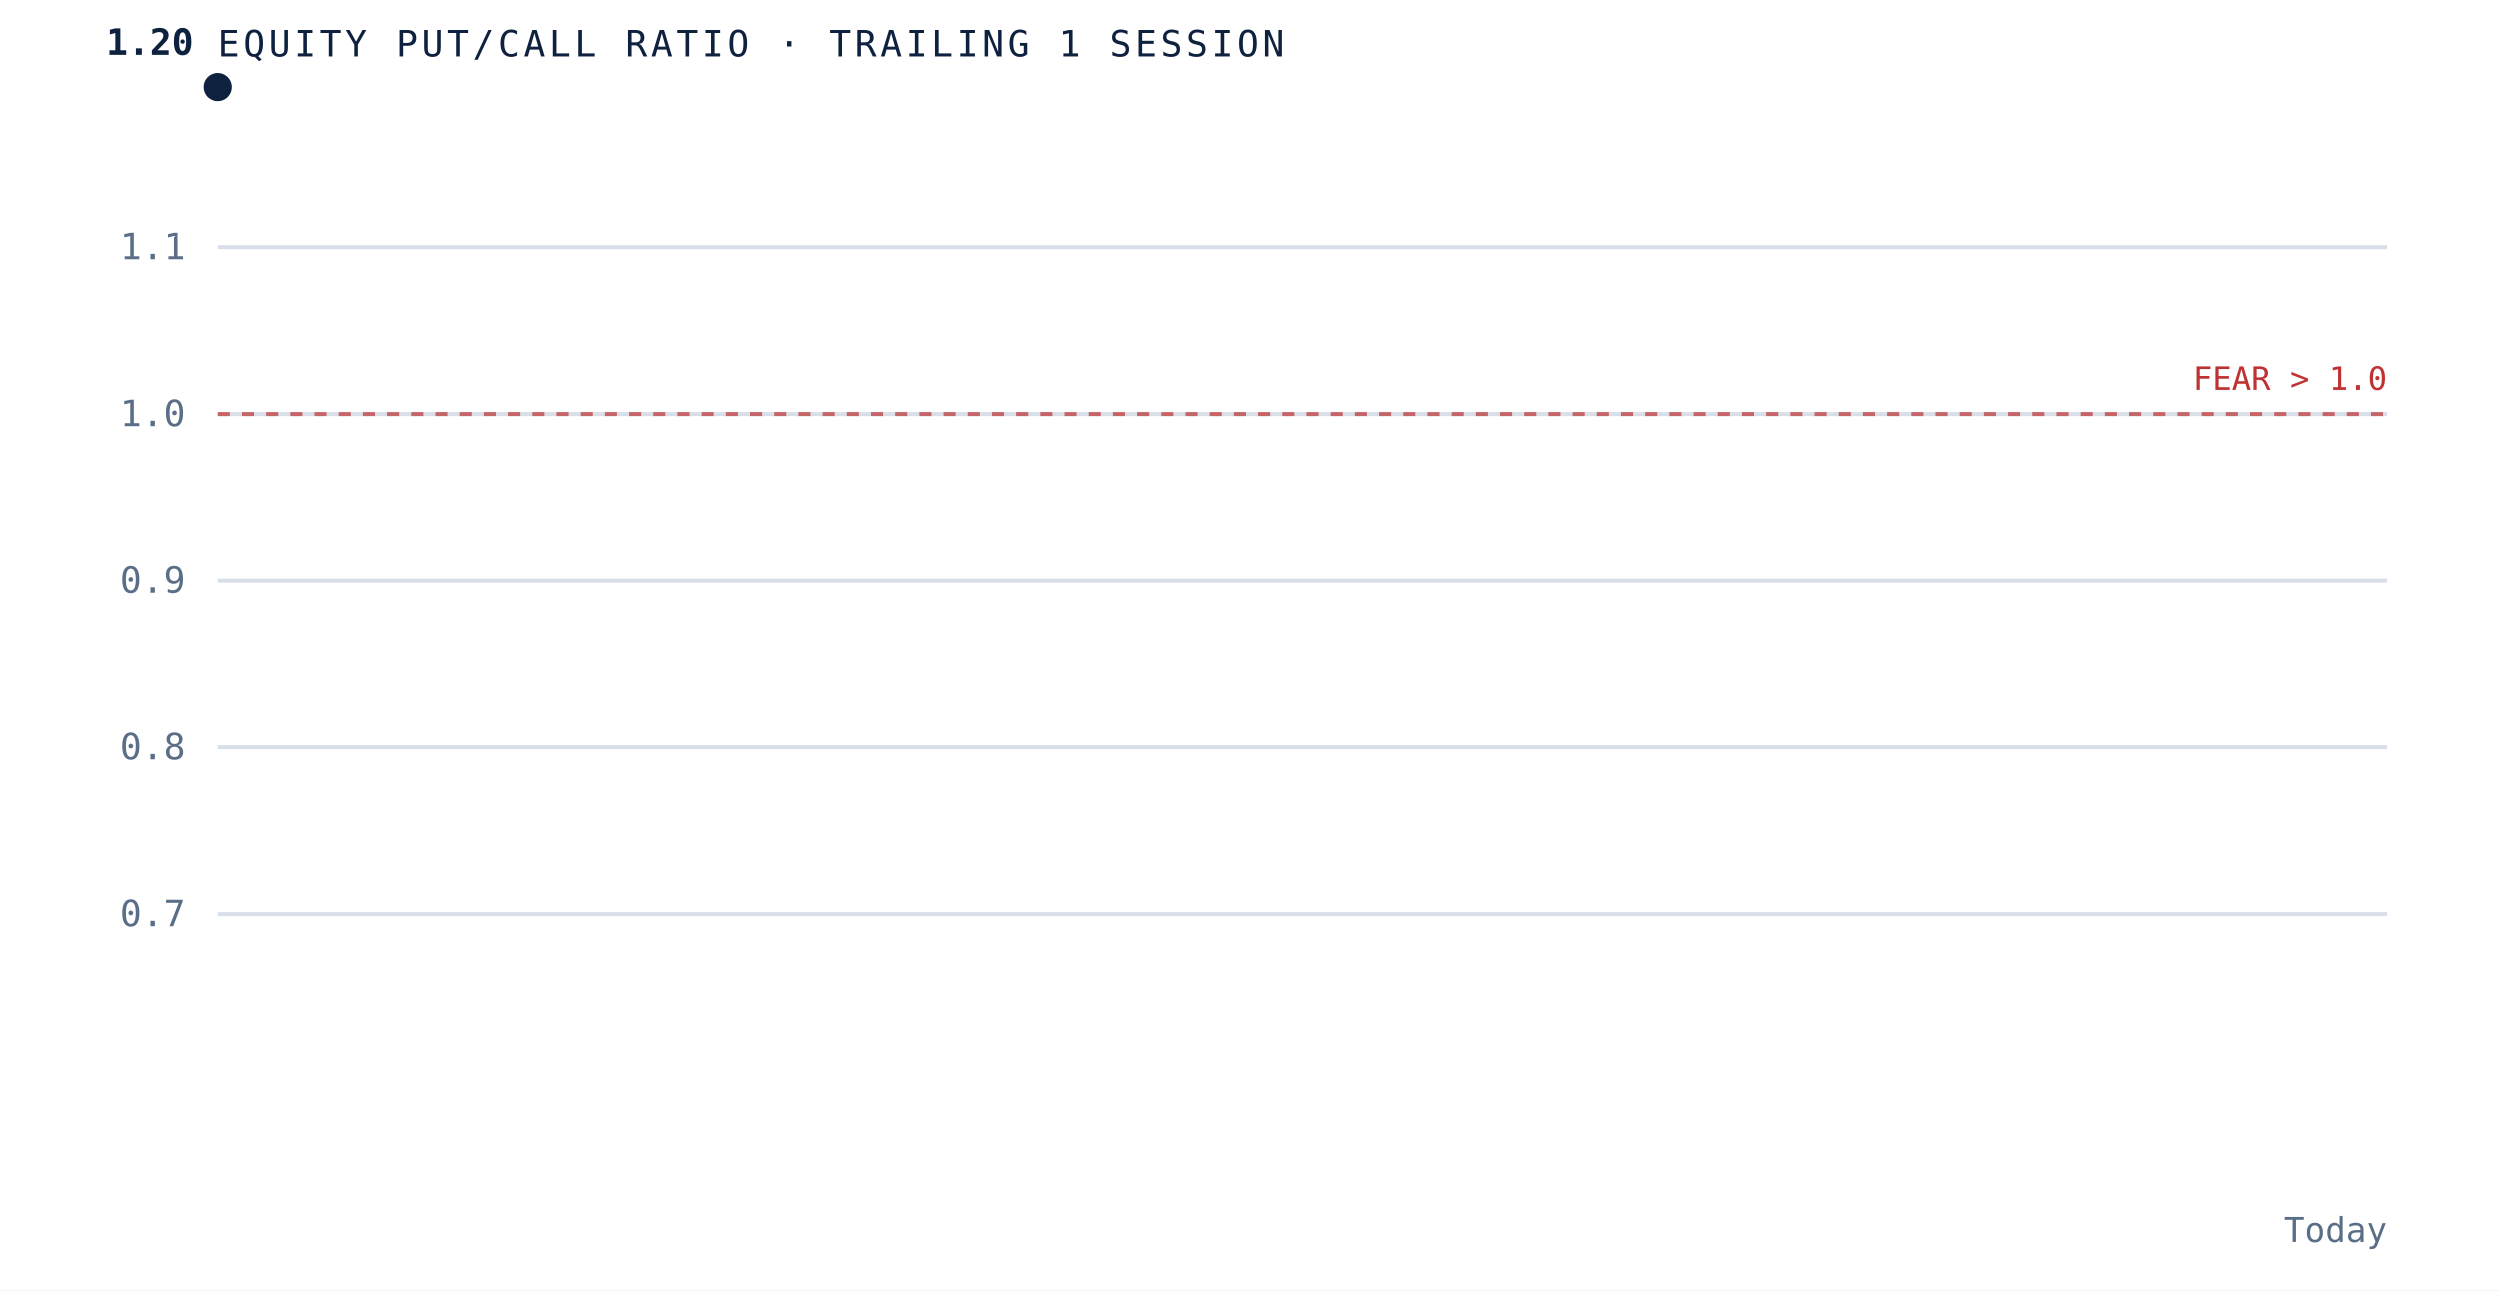
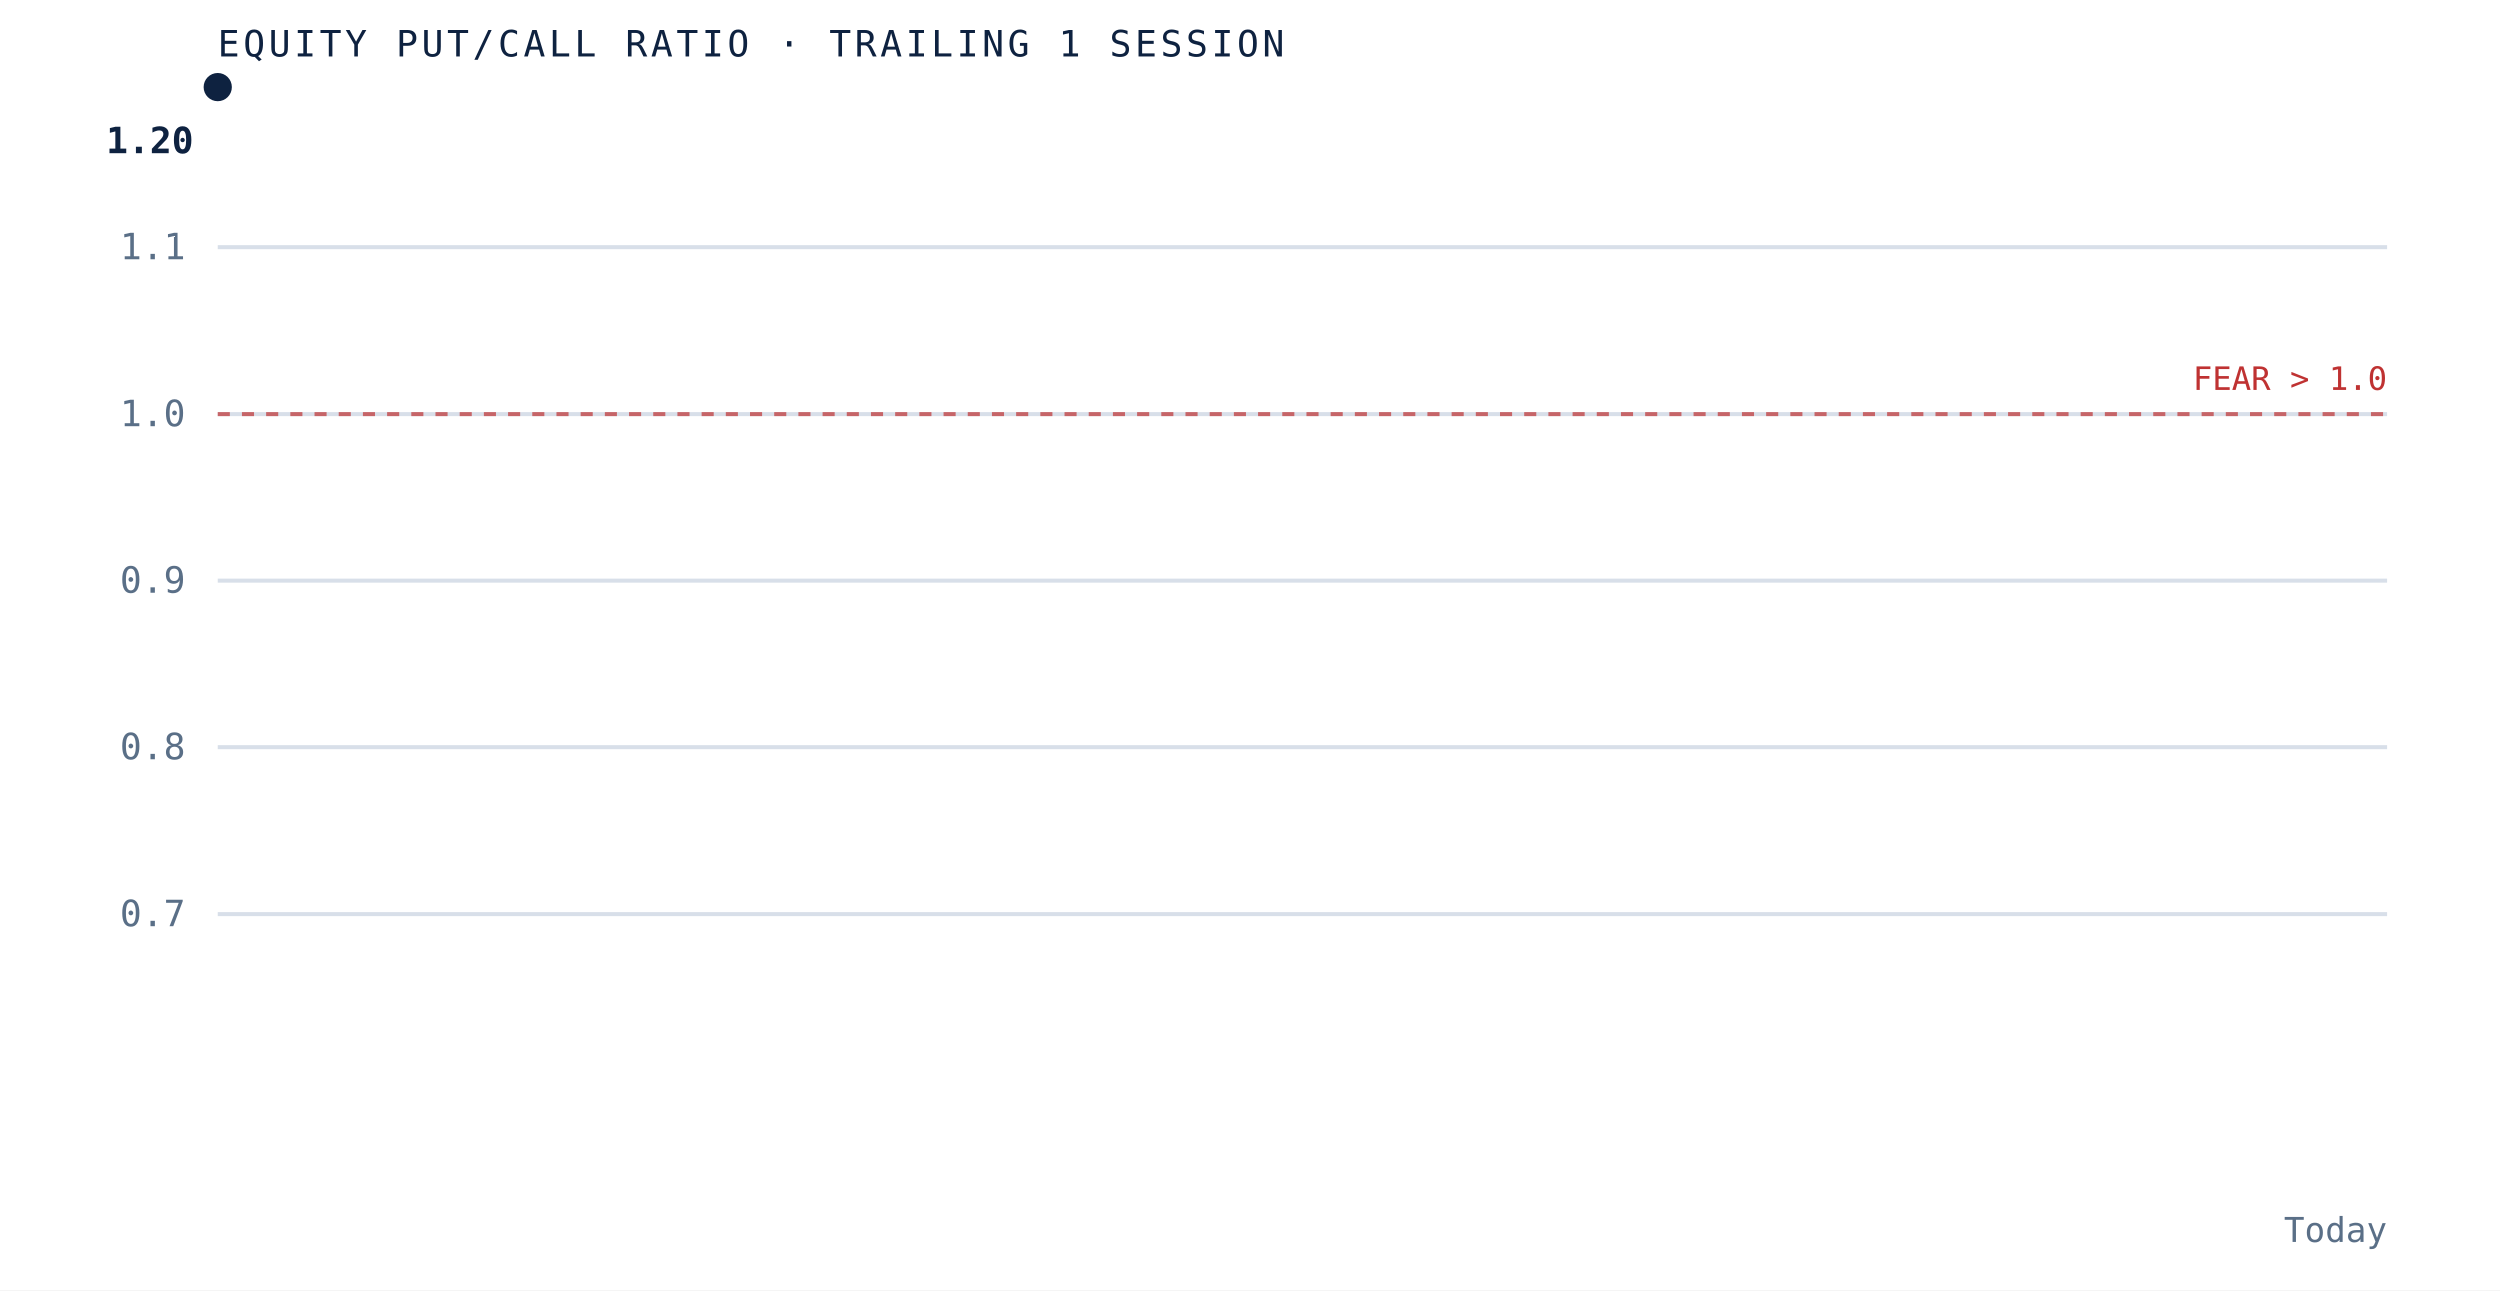
<svg xmlns="http://www.w3.org/2000/svg" viewBox="0 0 620 320" role="img" aria-label="Equity put to call ratio over the trailing 1 sessions" preserveAspectRatio="xMidYMid meet" style="width:100%;height:auto;display:block">
  <rect x="0" y="0" width="620" height="320" fill="white" />
  <line x1="54" y1="226.7" x2="592" y2="226.7" stroke="#d8dfe9" stroke-width="1" />
  <text x="46" y="229.7" text-anchor="end" font-family="'JetBrains Mono', monospace" font-size="9" fill="#5a6f87">0.7</text>
  <line x1="54" y1="185.3" x2="592" y2="185.3" stroke="#d8dfe9" stroke-width="1" />
  <text x="46" y="188.3" text-anchor="end" font-family="'JetBrains Mono', monospace" font-size="9" fill="#5a6f87">0.8</text>
  <line x1="54" y1="144.0" x2="592" y2="144.0" stroke="#d8dfe9" stroke-width="1" />
  <text x="46" y="147.0" text-anchor="end" font-family="'JetBrains Mono', monospace" font-size="9" fill="#5a6f87">0.9</text>
  <line x1="54" y1="102.7" x2="592" y2="102.7" stroke="#d8dfe9" stroke-width="1" />
  <text x="46" y="105.7" text-anchor="end" font-family="'JetBrains Mono', monospace" font-size="9" fill="#5a6f87">1.0</text>
  <line x1="54" y1="61.3" x2="592" y2="61.3" stroke="#d8dfe9" stroke-width="1" />
  <text x="46" y="64.3" text-anchor="end" font-family="'JetBrains Mono', monospace" font-size="9" fill="#5a6f87">1.1</text>
  <line x1="54" y1="102.7" x2="592" y2="102.7" stroke="#bf3232" stroke-width="1" stroke-dasharray="3 3" opacity="0.7" />
  <text x="592" y="96.7" text-anchor="end" font-family="'JetBrains Mono', monospace" font-size="8" fill="#bf3232">FEAR &gt; 1.0</text>
  <circle cx="54.0" cy="21.6" r="3.5" fill="#0e2240" />
-   <text x="48.0" y="13.6" text-anchor="end" font-family="'JetBrains Mono', monospace" font-size="9" font-weight="bold" fill="#0e2240">1.20</text>
+   <text x="48.0" y="38.0" text-anchor="end" font-family="'JetBrains Mono', monospace" font-size="9" font-weight="bold" fill="#0e2240">1.20</text>
  <text x="54" y="14" font-family="'JetBrains Mono', monospace" font-size="9" letter-spacing="0.1em" fill="#0e2240">EQUITY PUT/CALL RATIO · TRAILING 1 SESSION</text>
  <text x="54" y="308" font-family="'JetBrains Mono', monospace" font-size="8.5" fill="#5a6f87" />
  <text x="592" y="308" text-anchor="end" font-family="'JetBrains Mono', monospace" font-size="8.5" fill="#5a6f87">Today</text>
</svg>
